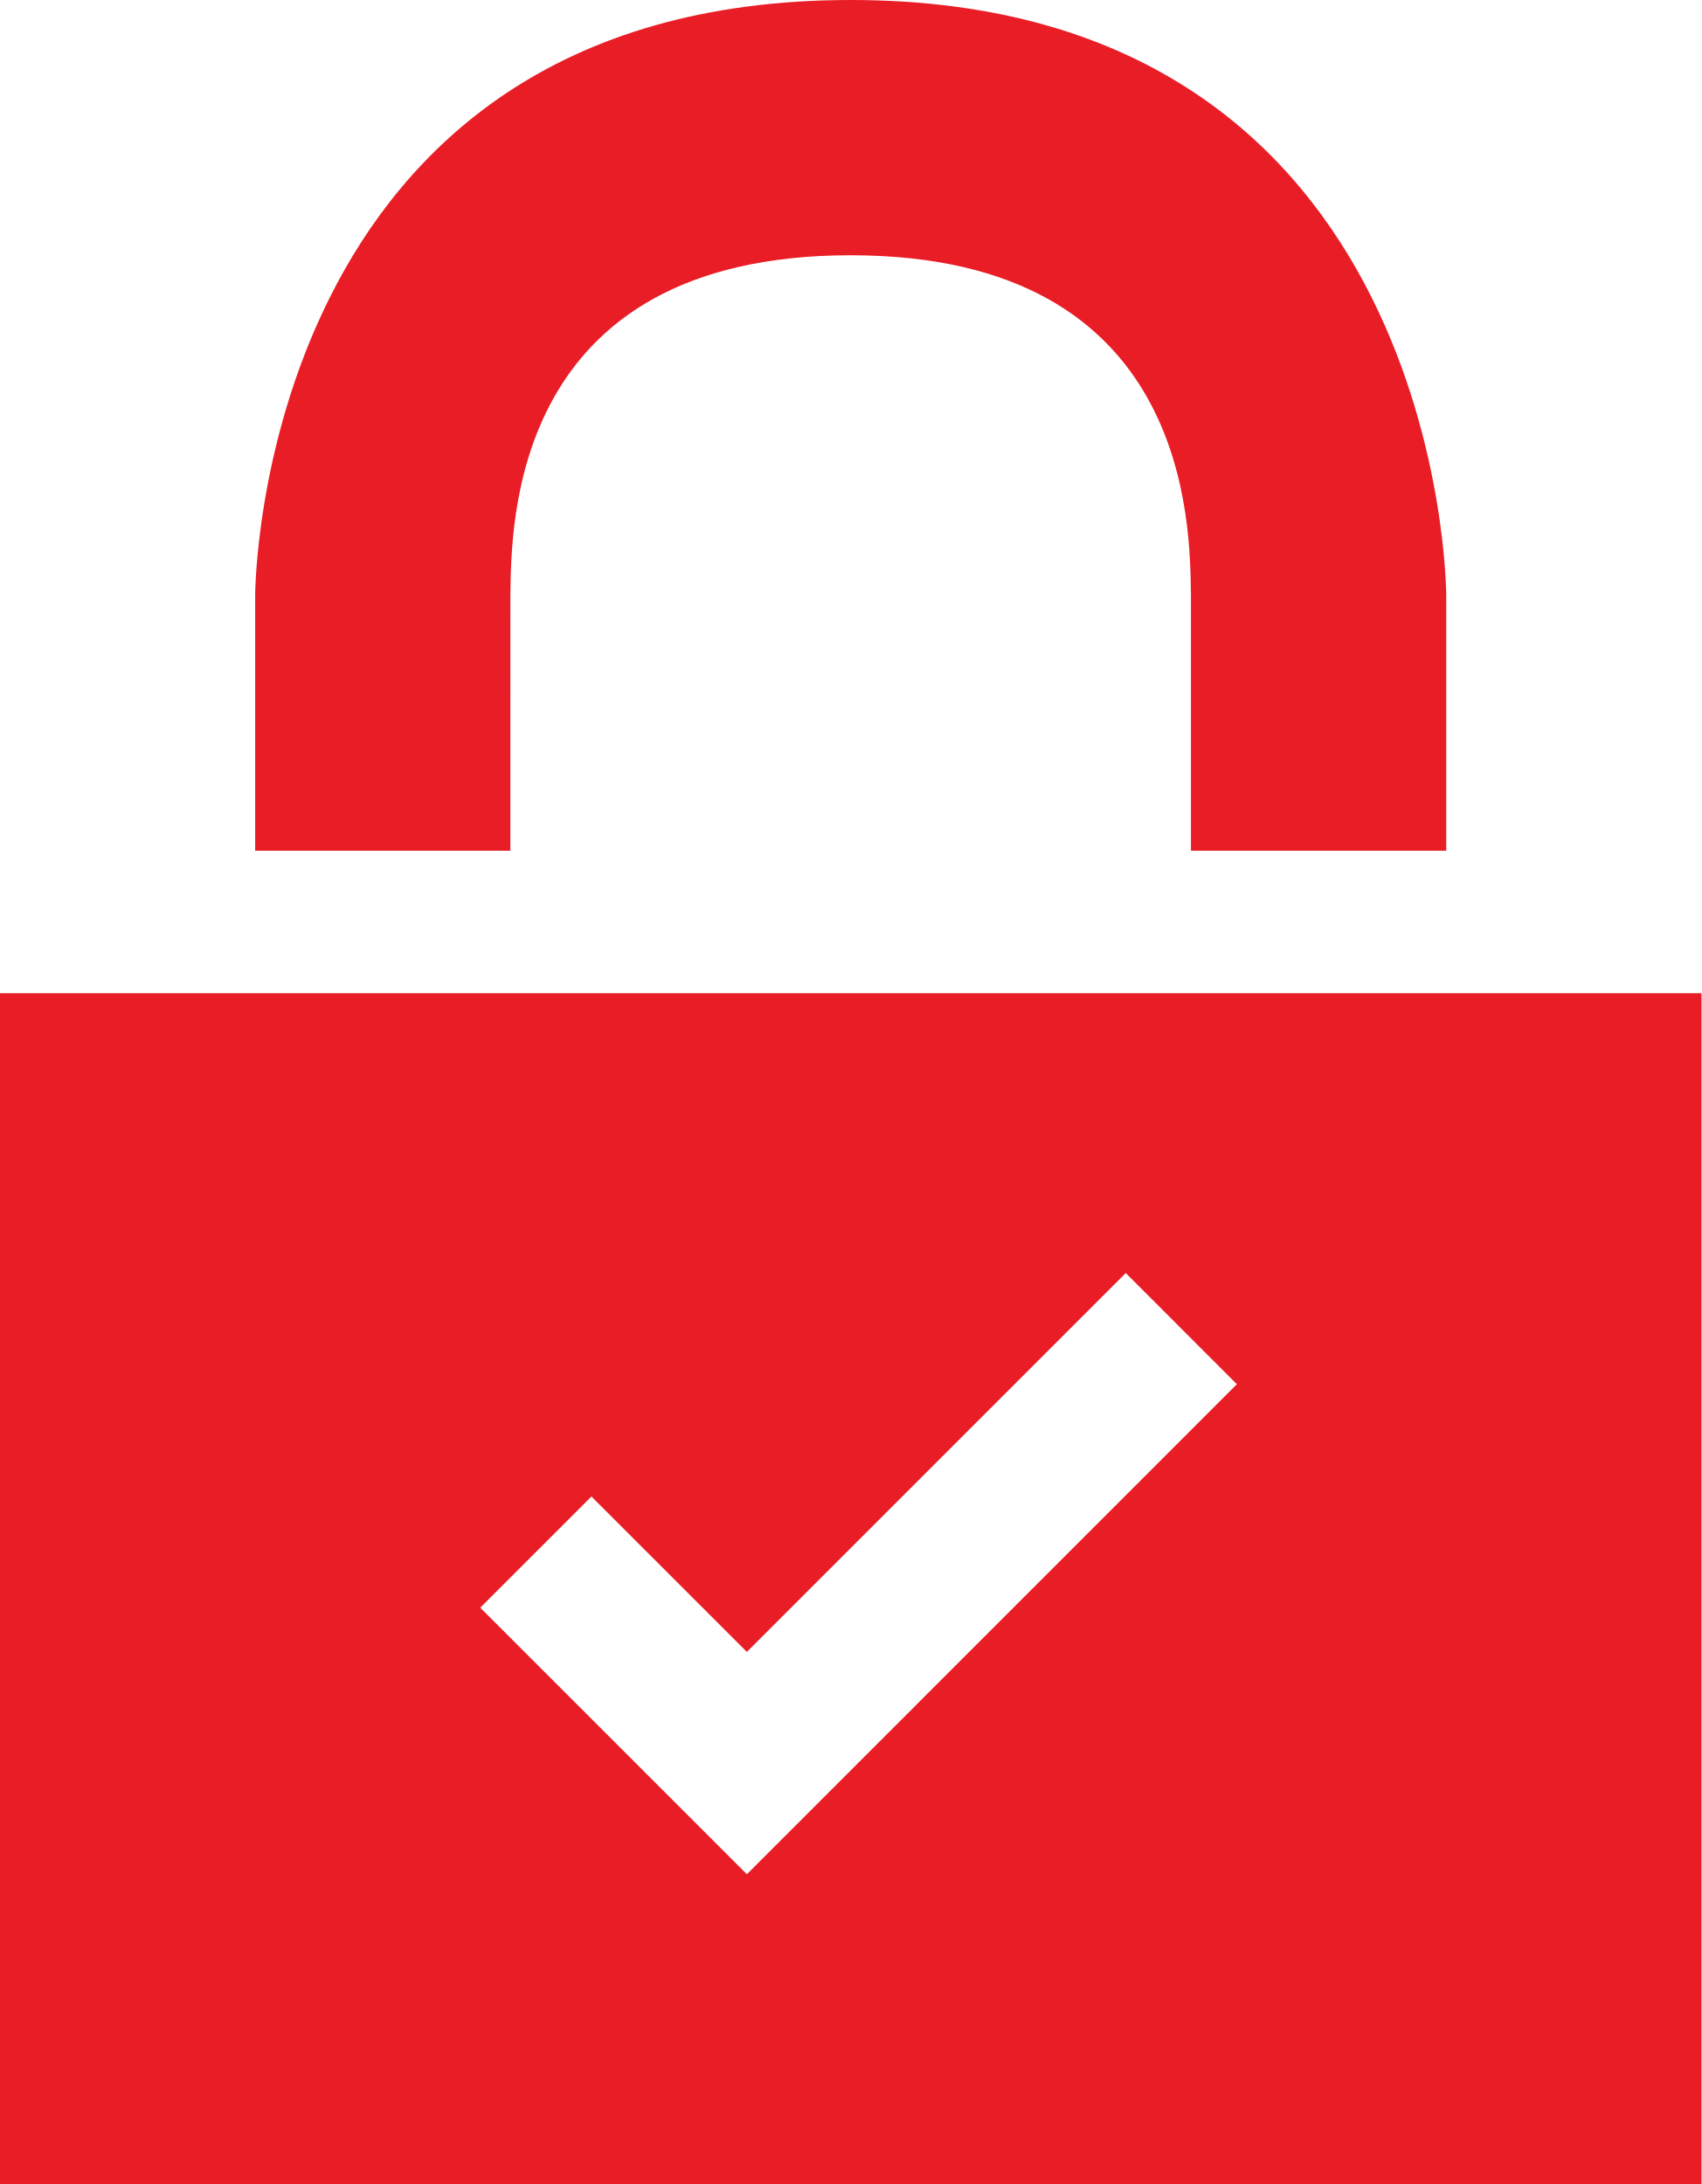
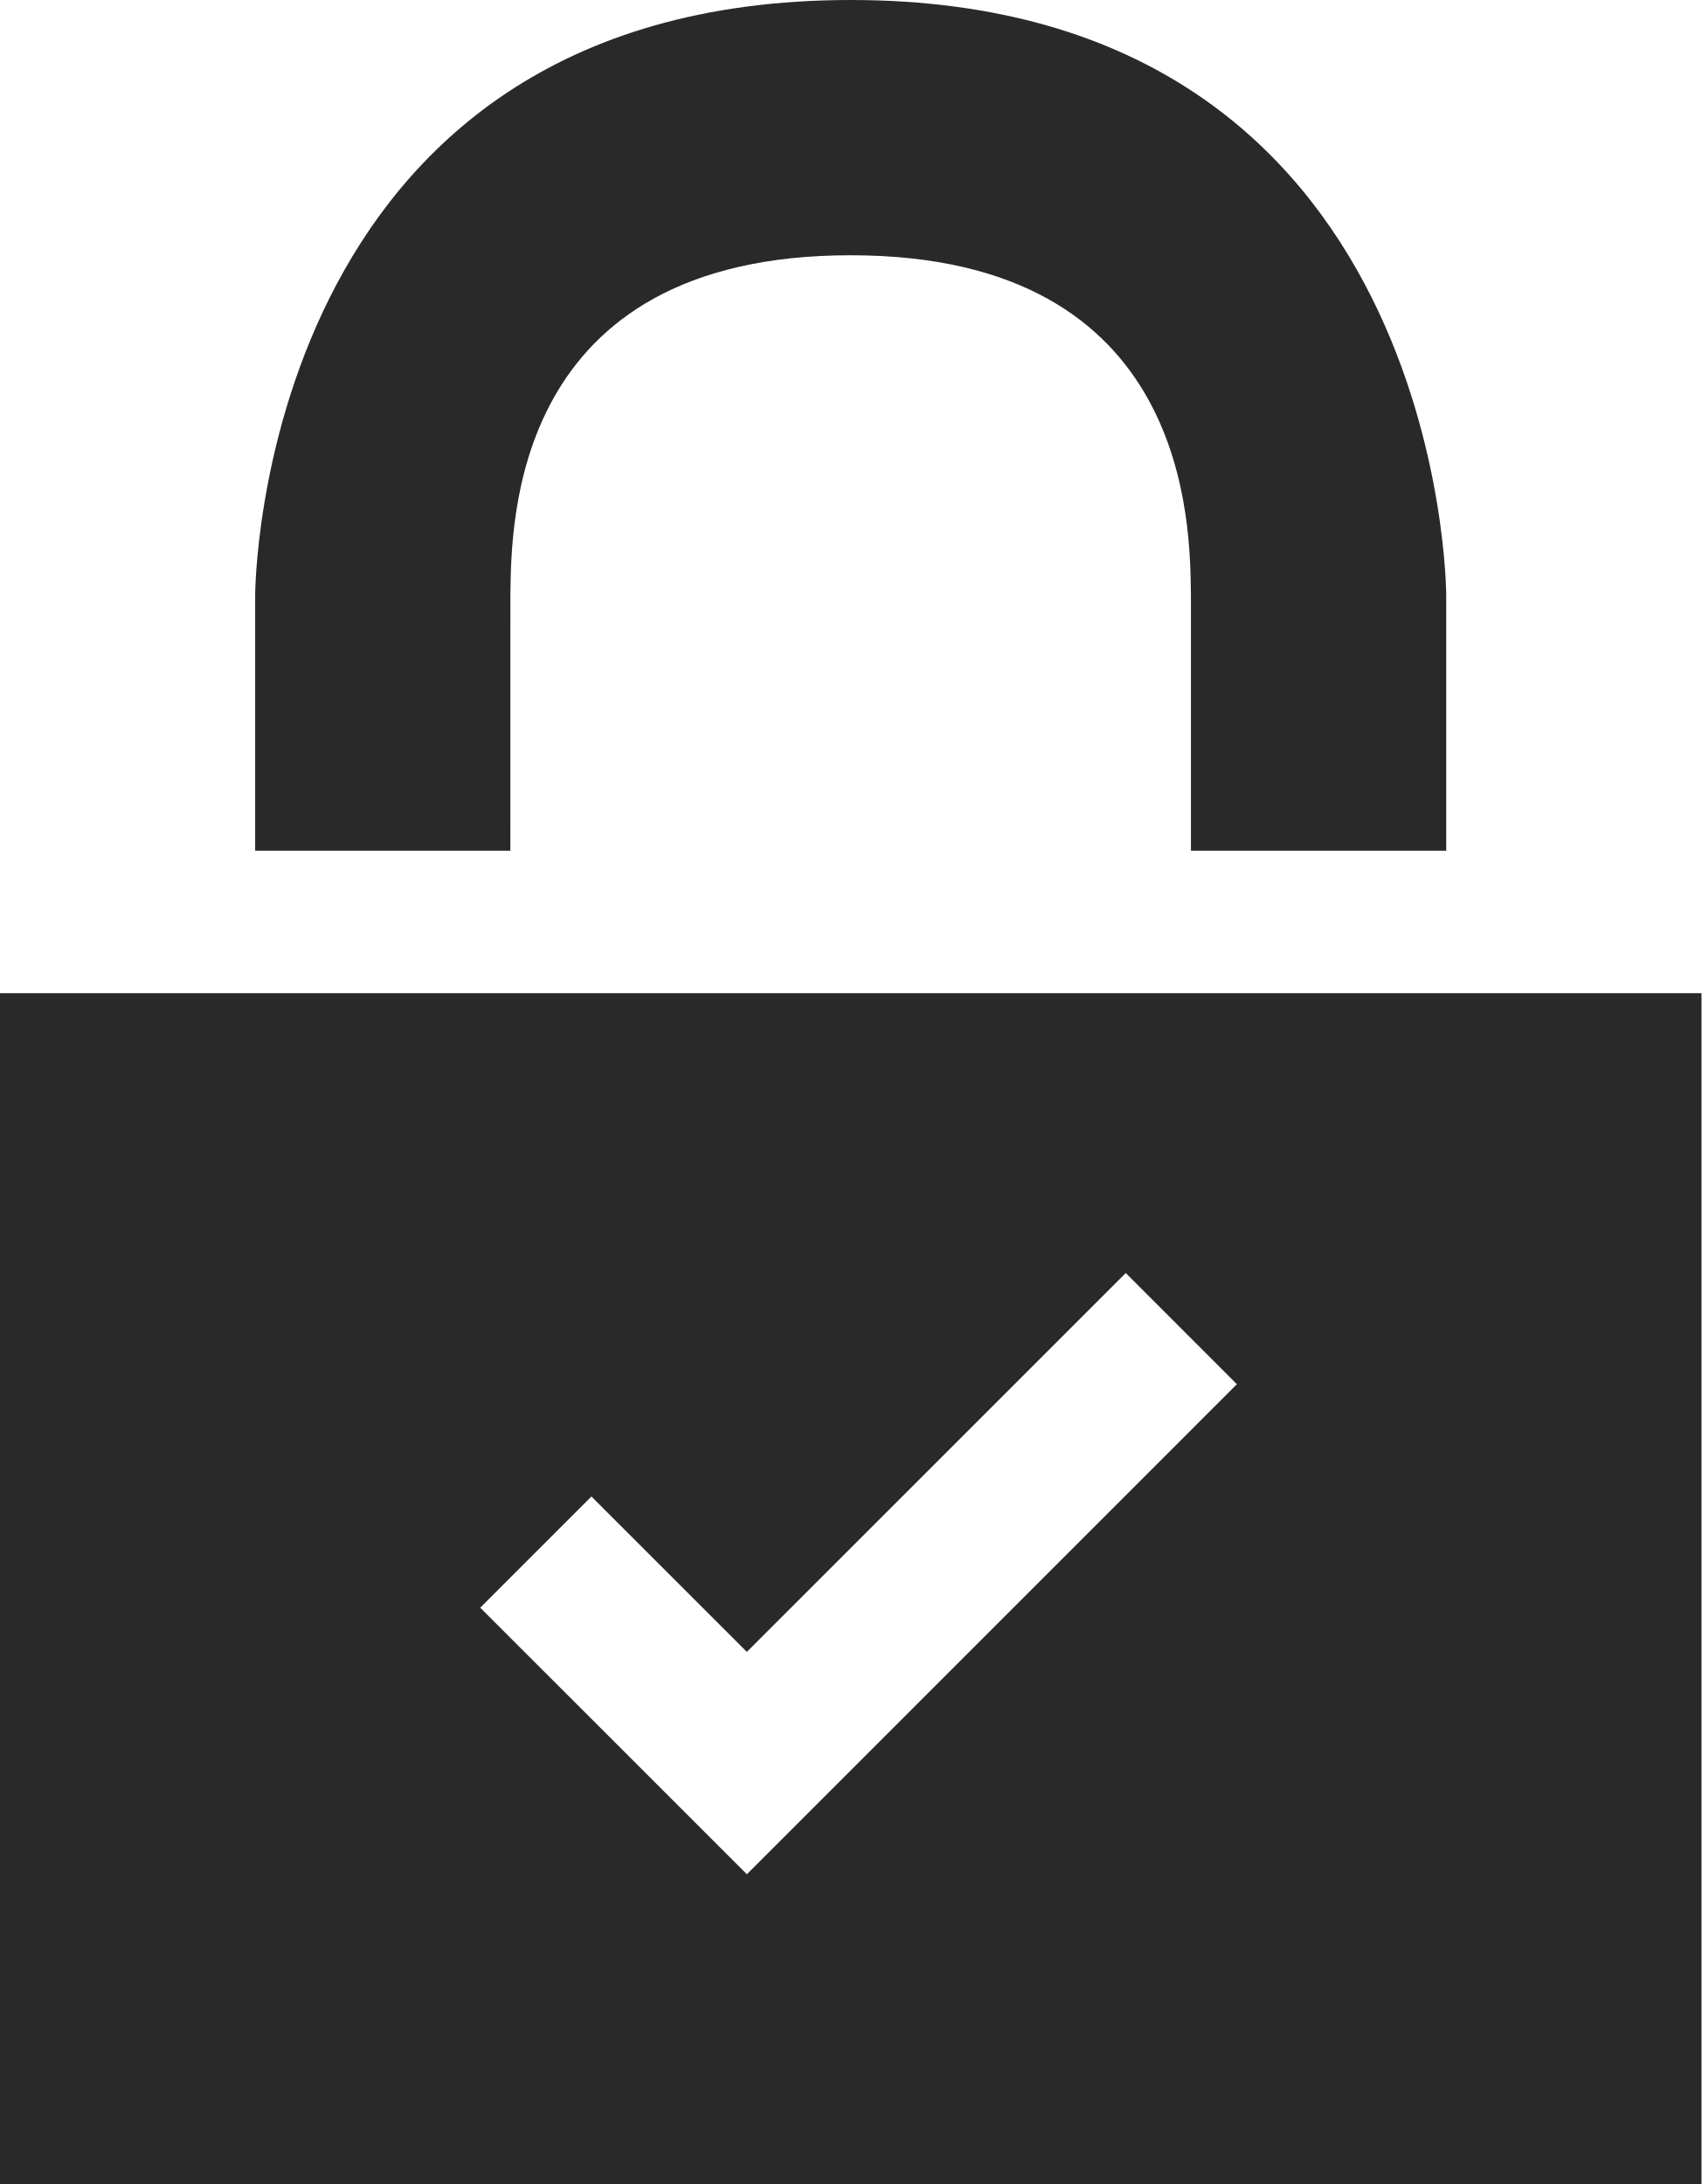
<svg xmlns="http://www.w3.org/2000/svg" version="1.1" id="Your_Icon" x="0px" y="0px" width="49.826px" height="63.964px" viewBox="26.656 2.332 49.826 63.964" enable-background="new 26.656 2.332 49.826 63.964" xml:space="preserve">
  <g>
-     <path fill="#e91d26" d="M26.656,31.42v34.876h49.826V31.42H26.656z M48.527,57.224l-7.808-7.807l3.256-3.256l4.552,4.551   l11.095-11.096l3.254,3.256L48.527,57.224z" />
-     <path fill="#e91d26" d="M41.602,19.773c0.029-2.086-0.003-9.965,9.965-9.965s9.936,7.912,9.964,9.965v7.474h7.476v-7.476   c0,0-0.002-17.439-17.439-17.439c-17.436,0-17.44,17.439-17.44,17.439v7.476h7.473C41.602,27.248,41.602,19.773,41.602,19.773z" />
+     <path fill="#292929" d="M26.656,31.42v34.876h49.826V31.42H26.656z M48.527,57.224l-7.808-7.807l3.256-3.256l4.552,4.551   l11.095-11.096l3.254,3.256L48.527,57.224z" />
+     <path fill="#292929" d="M41.602,19.773c0.029-2.086-0.003-9.965,9.965-9.965s9.936,7.912,9.964,9.965v7.474h7.476v-7.476   c0,0-0.002-17.439-17.439-17.439c-17.436,0-17.44,17.439-17.44,17.439v7.476h7.473C41.602,27.248,41.602,19.773,41.602,19.773z" />
  </g>
</svg>
